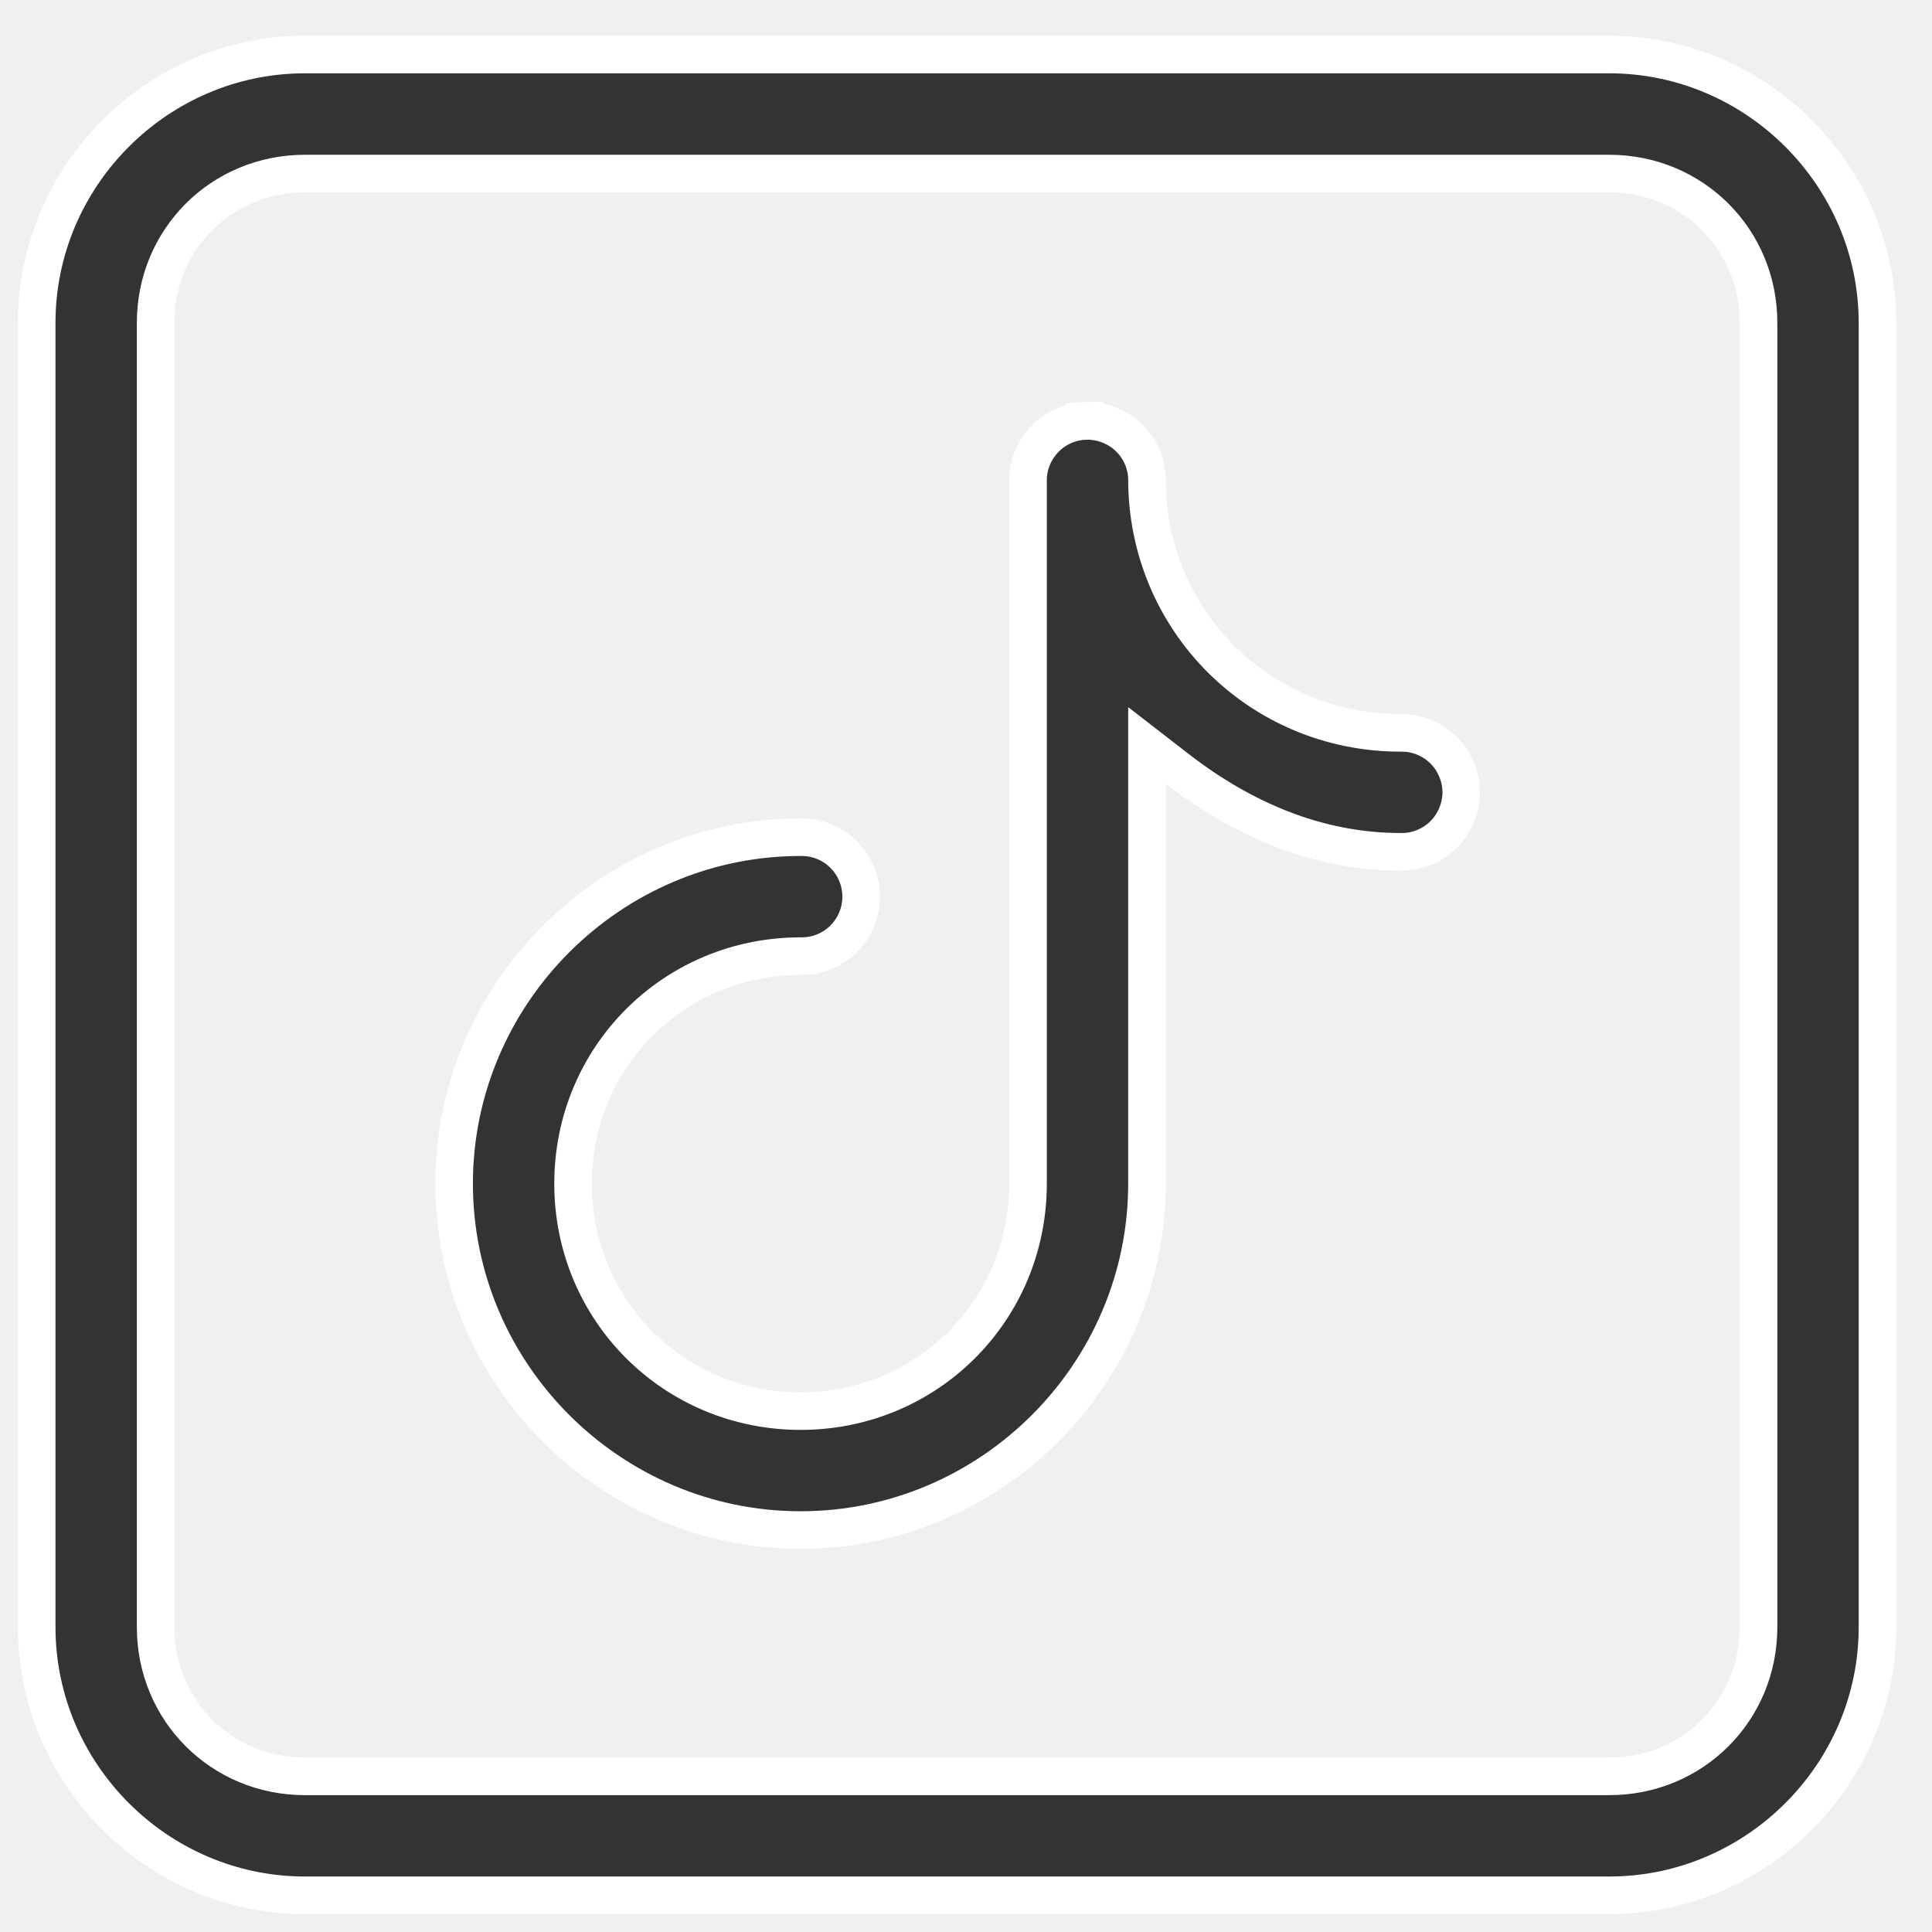
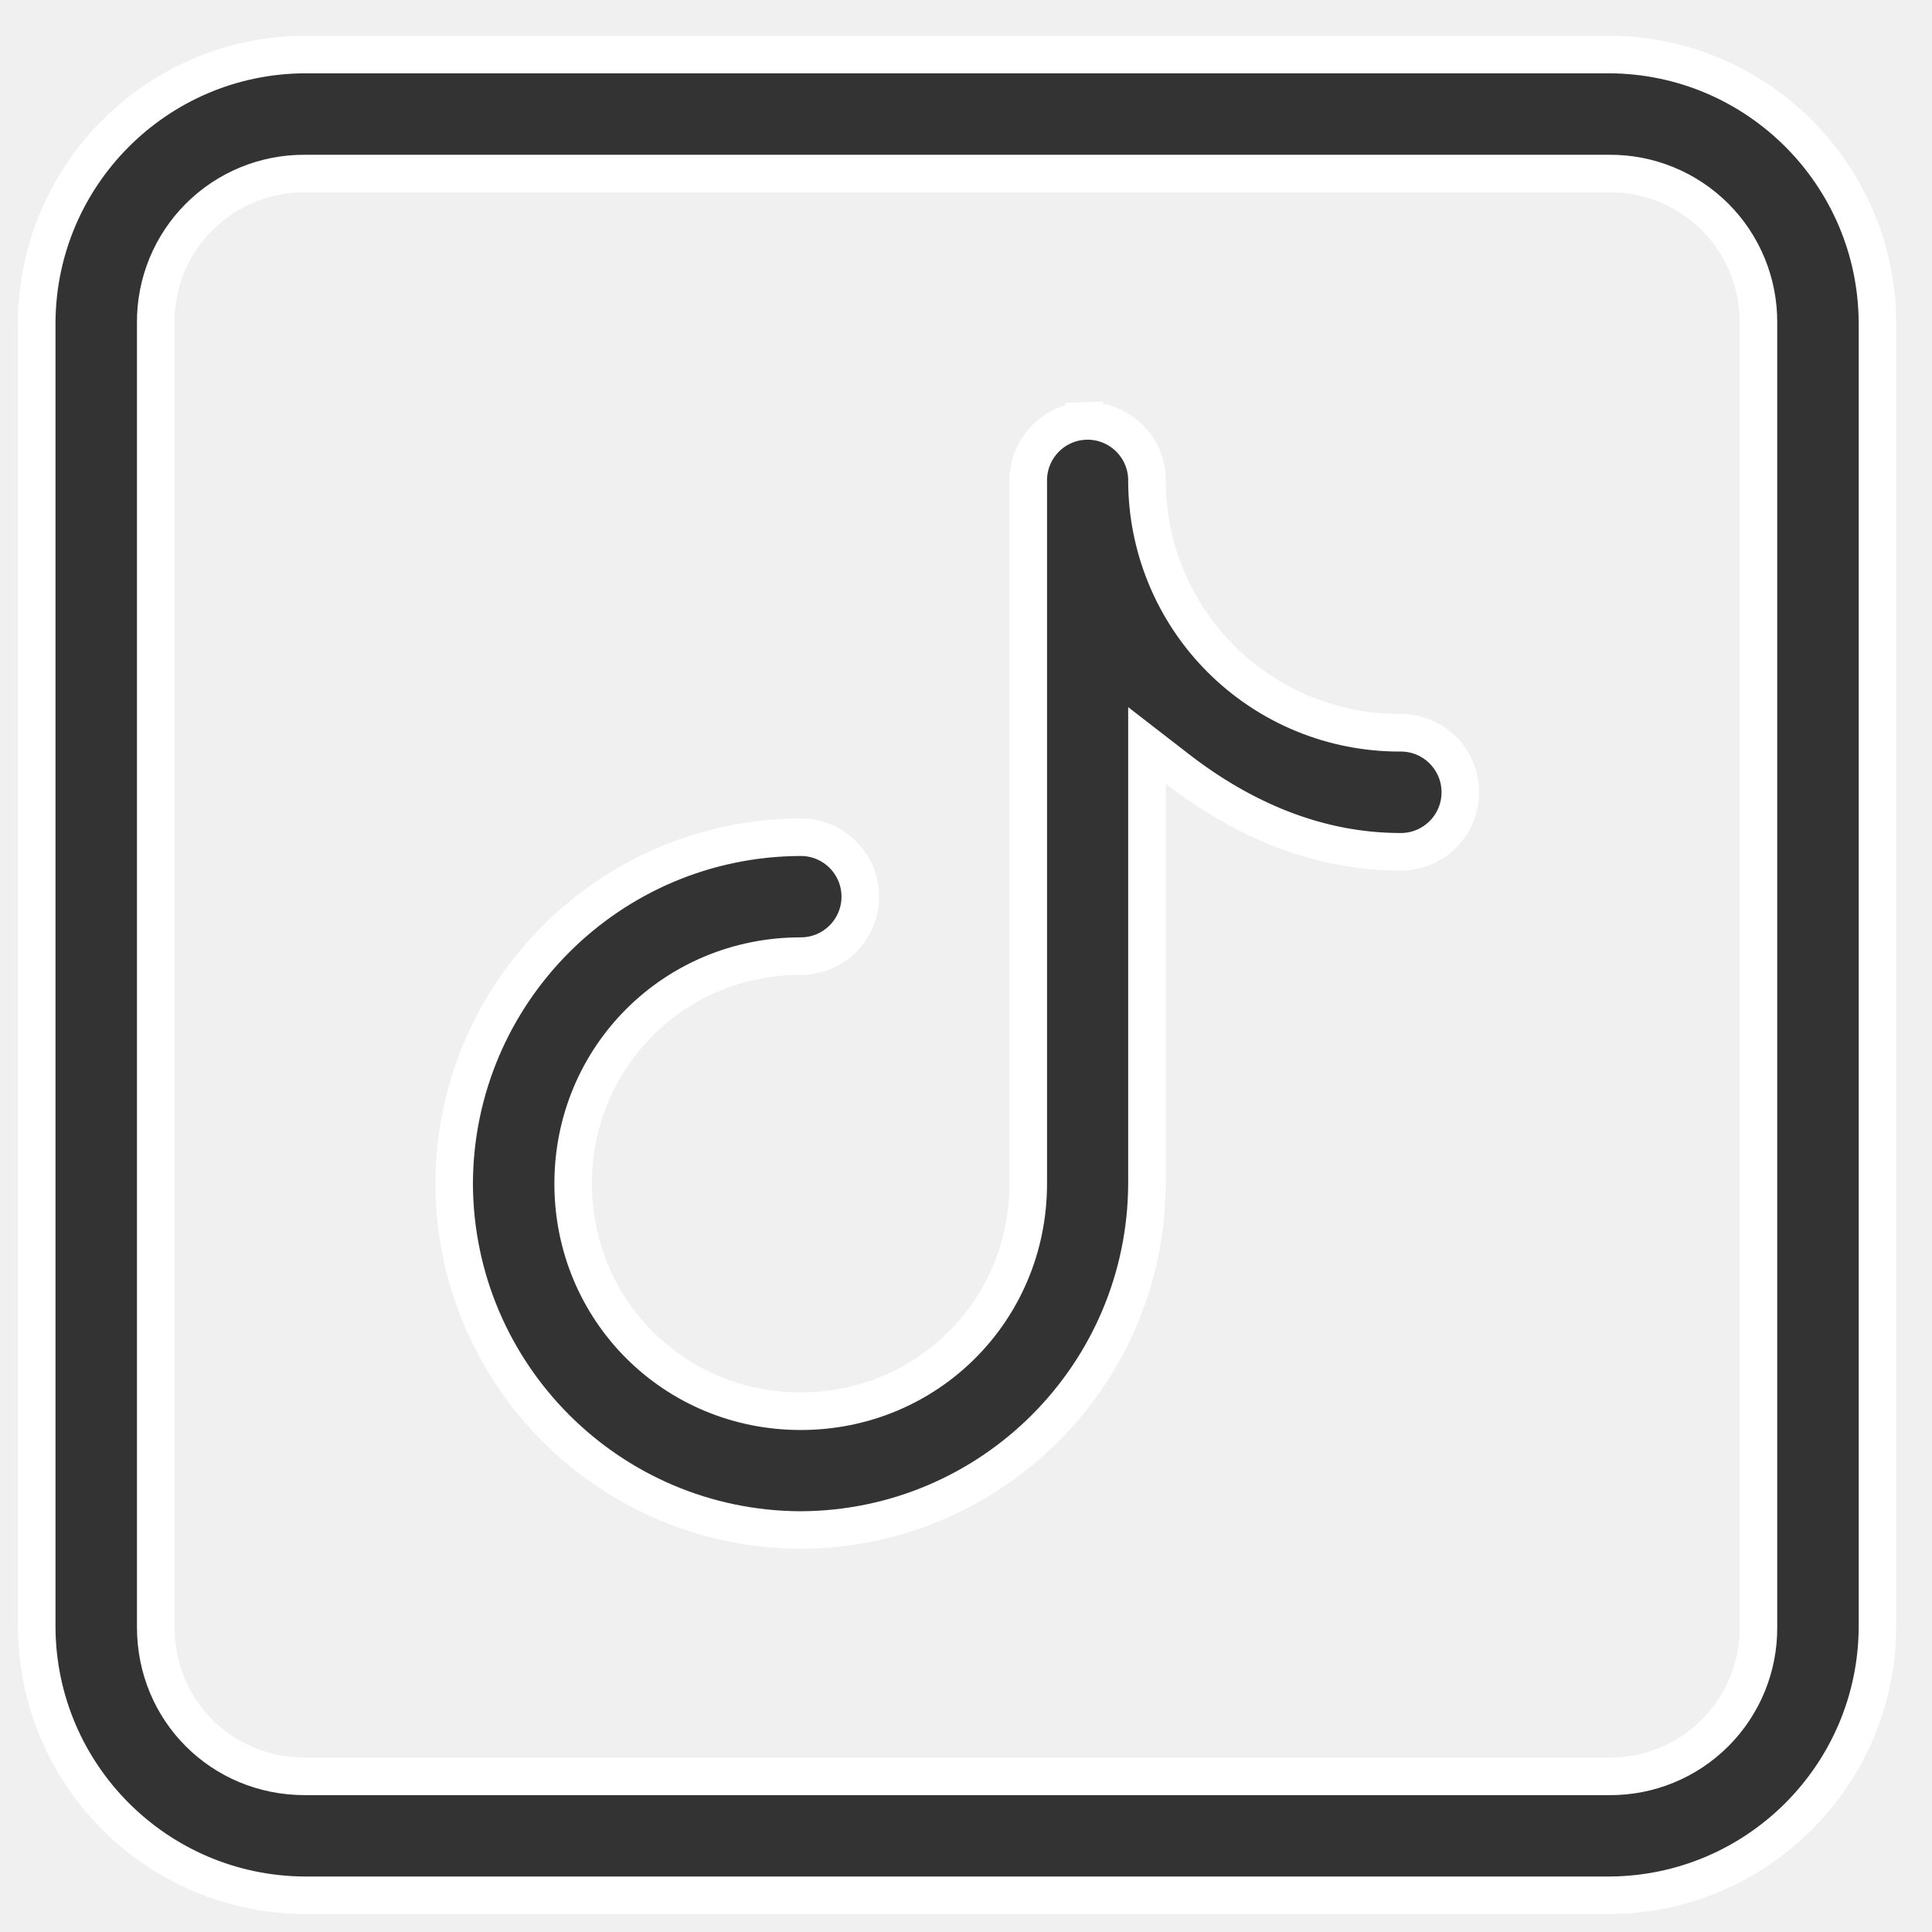
- <svg xmlns="http://www.w3.org/2000/svg" width="18" height="18" viewBox="0 0 18 18" fill="none">
-   <path d="M10.108 3.922L10.101 3.747L10.108 3.922C10.182 3.919 10.256 3.931 10.326 3.957C10.395 3.983 10.459 4.022 10.513 4.073C10.567 4.124 10.61 4.185 10.64 4.253C10.669 4.32 10.685 4.393 10.686 4.467C10.687 5.78 11.736 6.828 13.049 6.828L13.051 6.828C13.125 6.827 13.198 6.84 13.266 6.868C13.334 6.895 13.396 6.936 13.448 6.987C13.501 7.039 13.542 7.1 13.57 7.168C13.599 7.236 13.614 7.308 13.614 7.382C13.614 7.455 13.599 7.528 13.57 7.596C13.542 7.664 13.501 7.725 13.448 7.777C13.396 7.828 13.334 7.869 13.266 7.896C13.198 7.924 13.125 7.937 13.051 7.936V7.936H13.049C12.263 7.936 11.563 7.624 10.969 7.164L10.686 6.945V7.302V11.028C10.686 12.802 9.233 14.255 7.459 14.255C5.685 14.255 4.231 12.802 4.231 11.028C4.231 9.254 5.685 7.8 7.459 7.8L7.461 7.8C7.535 7.799 7.607 7.812 7.676 7.84C7.744 7.867 7.806 7.908 7.858 7.959C7.91 8.011 7.952 8.072 7.98 8.14C8.009 8.208 8.023 8.281 8.023 8.354C8.023 8.428 8.009 8.5 7.98 8.568C7.952 8.636 7.91 8.697 7.858 8.749C7.806 8.8 7.744 8.841 7.676 8.868C7.607 8.896 7.535 8.909 7.461 8.908L7.461 8.908H7.459C6.279 8.908 5.339 9.848 5.339 11.028C5.339 12.207 6.279 13.147 7.459 13.147C8.638 13.147 9.578 12.207 9.578 11.028V4.467C9.58 4.326 9.637 4.191 9.735 4.09C9.833 3.988 9.967 3.928 10.108 3.922ZM0.342 3.007C0.342 1.636 1.469 0.508 2.841 0.508H14.993C16.365 0.508 17.492 1.636 17.492 3.007V15.16C17.492 16.531 16.365 17.658 14.993 17.658H2.841C1.469 17.658 0.342 16.531 0.342 15.16V3.007ZM14.993 1.617H2.841C2.064 1.617 1.45 2.231 1.45 3.007V15.16C1.45 15.936 2.064 16.55 2.841 16.55H14.993C15.77 16.55 16.384 15.936 16.384 15.16V3.007C16.384 2.231 15.77 1.617 14.993 1.617Z" fill="#333333" stroke="white" stroke-width="0.35" />
+ <svg xmlns="http://www.w3.org/2000/svg" width="18" height="18" fill="none">
+   <path d="m10.108 3.922-.007-.175.007.175a.554.554 0 0 1 .578.545 2.351 2.351 0 0 0 2.363 2.36h.002a.554.554 0 1 1 0 1.109h-.002c-.786 0-1.486-.312-2.08-.772l-.283-.219v4.083a3.239 3.239 0 0 1-3.227 3.227 3.239 3.239 0 0 1-3.228-3.227A3.239 3.239 0 0 1 7.459 7.8h.002a.554.554 0 1 1 0 1.108H7.46c-1.18 0-2.12.94-2.12 2.12 0 1.18.94 2.12 2.12 2.12 1.18 0 2.12-.94 2.12-2.12V4.467a.554.554 0 0 1 .53-.545ZM.342 3.007A2.51 2.51 0 0 1 2.841.508h12.152a2.51 2.51 0 0 1 2.499 2.499V15.16a2.51 2.51 0 0 1-2.499 2.498H2.841A2.51 2.51 0 0 1 .342 15.16V3.007Zm14.651-1.39H2.841a1.38 1.38 0 0 0-1.39 1.39V15.16c0 .776.613 1.39 1.39 1.39h12.152a1.38 1.38 0 0 0 1.39-1.39V3.007a1.38 1.38 0 0 0-1.39-1.39Z" fill="#333" stroke="#fff" stroke-width=".35" />
</svg>
